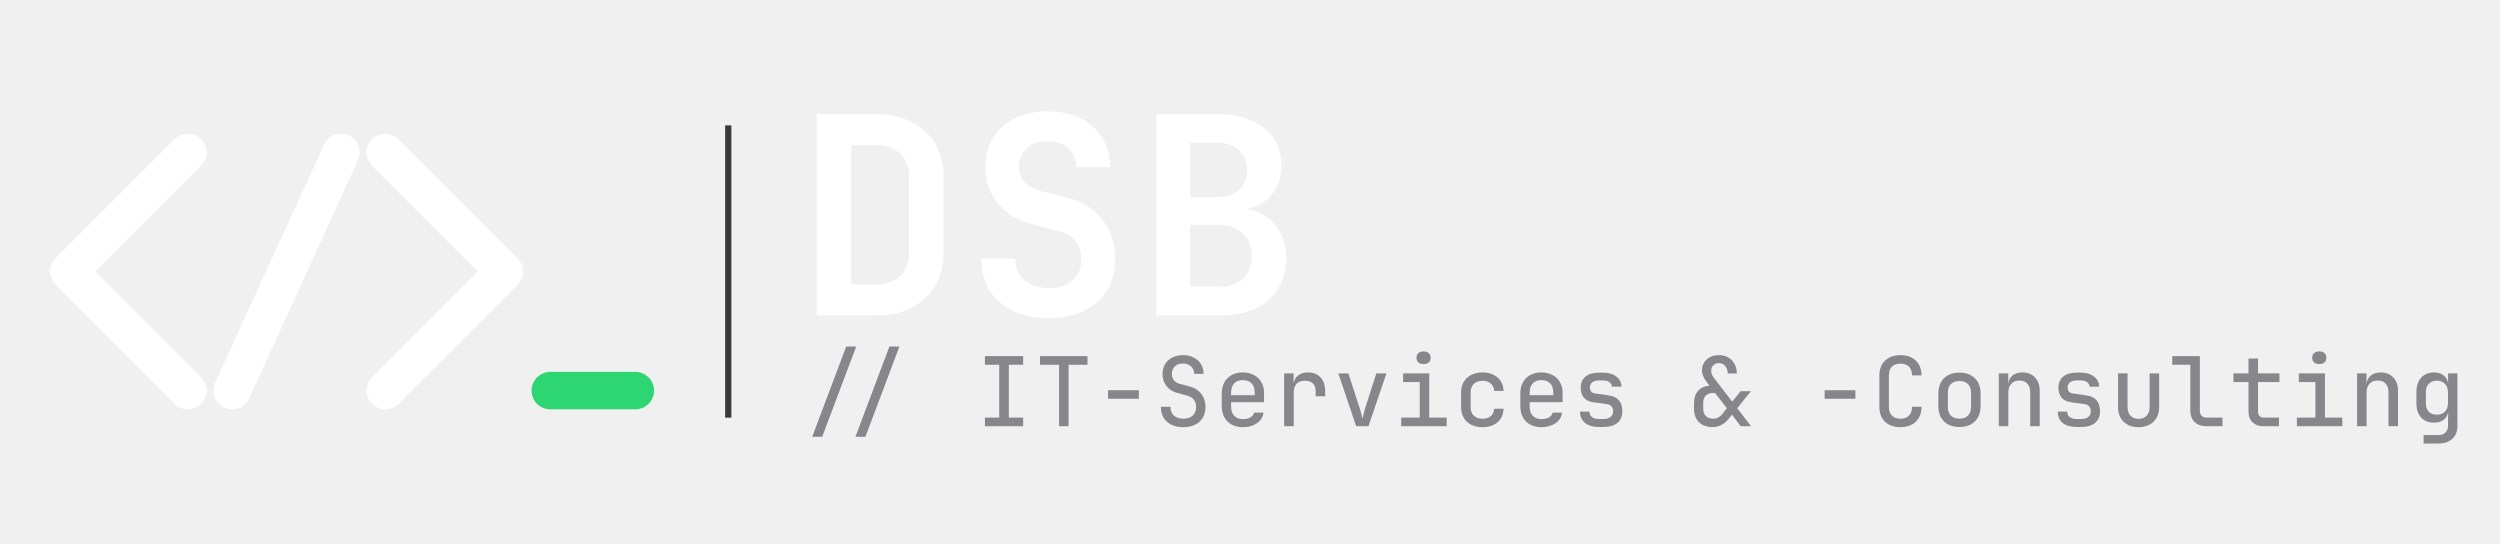
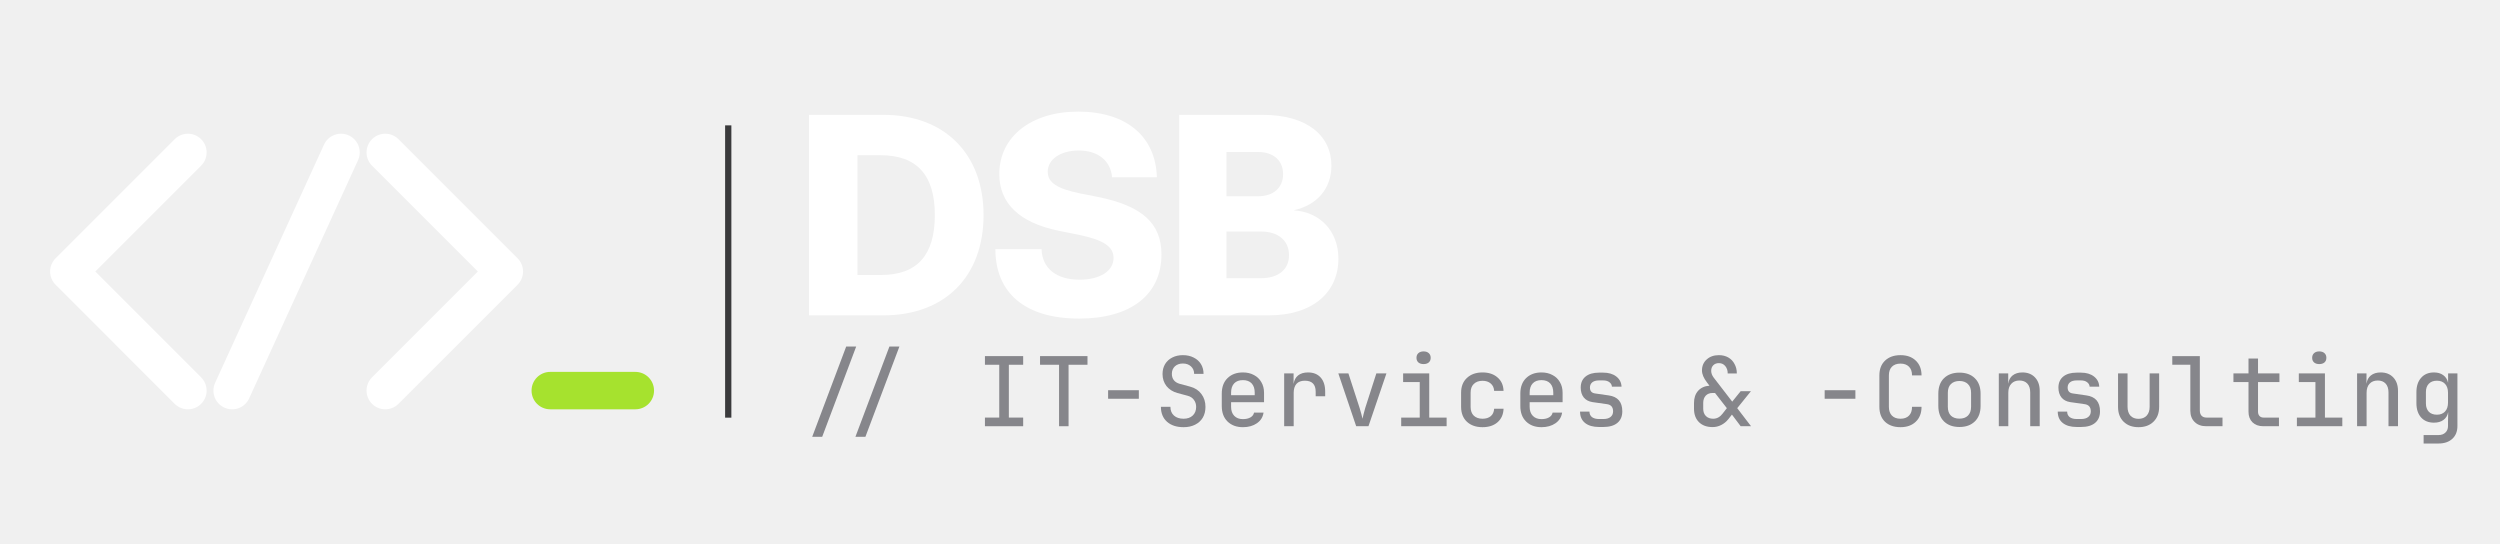
<svg xmlns="http://www.w3.org/2000/svg" viewBox="0 0 1197.4 260" width="1197" height="260" version="1.1" id="svg21">
  <g transform="translate(12.593,48.519) scale(0.81481)" id="g13">
    <g id="mark">
      <g fill="none" stroke="#FFFFFF" stroke-width="22" stroke-linecap="round" stroke-linejoin="round" id="g8">
        <path d="M95,30 L25,100 L95,170" id="path2" />
        <path d="M121,170 L185,30" id="path4" />
        <path d="M211,30 L281,100 L211,170" id="path6" />
      </g>
-       <path id="rect10" style="fill:#2ed573" d="m 308,159 h 50 c 6.094,0 11,4.906 11,11 0,6.094 -4.906,11 -11,11 h -50 c -6.094,0 -11,-4.906 -11,-11 0,-6.094 4.906,-11 11,-11 z" />
+       <path id="rect10" style="fill:#a6e22e" d="m 308,159 h 50 c 6.094,0 11,4.906 11,11 0,6.094 -4.906,11 -11,11 h -50 c -6.094,0 -11,-4.906 -11,-11 0,-6.094 4.906,-11 11,-11 z" />
    </g>
  </g>
  <path id="rect15" style="fill:#3a3a3c" d="m 347.3,60 h 3 v 140 h -3 z" />
-   <g aria-label="DSB" id="text17" style="font-weight:700;font-size:132px;font-family:'JetBrains Mono';letter-spacing:2;fill:#ffffff">
-     <path d="M 391.2,151 V 54.64 h 28.644 q 9.768,0 16.896,3.828 7.26,3.696 11.22,10.428 3.96,6.732 3.96,15.84 v 36.036 q 0,9.108 -3.96,15.972 -3.96,6.732 -11.22,10.56 -7.128,3.696 -16.896,3.696 z m 16.5,-14.784 h 12.144 q 7.128,0 11.352,-4.092 4.224,-4.224 4.224,-11.352 V 84.736 q 0,-6.996 -4.224,-11.088 -4.224,-4.224 -11.352,-4.224 h -12.144 z" id="path29" />
-     <path d="m 502.496,152.32 q -9.768,0 -17.16,-3.432 -7.26,-3.432 -11.352,-9.768 -3.96,-6.468 -3.96,-15.312 h 16.236 q 0,6.468 4.356,10.296 4.488,3.828 11.88,3.828 7.128,0 11.22,-3.696 4.224,-3.828 4.224,-10.164 0,-4.752 -2.772,-8.316 -2.64,-3.696 -7.656,-5.016 l -12.936,-3.3 q -10.428,-2.64 -16.5,-9.9 -6.072,-7.26 -6.072,-17.292 0,-12.276 8.052,-19.536 8.052,-7.392 21.516,-7.392 9.108,0 15.84,3.3 6.864,3.3 10.56,9.372 3.696,5.94 3.696,13.992 h -16.104 q 0,-5.544 -3.828,-8.976 -3.828,-3.432 -10.164,-3.432 -6.204,0 -9.9,3.432 -3.564,3.3 -3.564,8.712 0,4.488 2.508,7.392 2.64,2.904 7.26,4.224 l 13.332,3.3 q 10.692,2.64 16.764,10.56 6.204,7.92 6.204,18.876 0,8.58 -3.96,14.916 -3.828,6.336 -10.956,9.9 -7.128,3.432 -16.764,3.432 z" id="path31" />
-     <path d="M 553.864,151 V 54.64 h 29.568 q 13.86,0 22.044,6.732 8.316,6.732 8.316,18.084 0,7.92 -4.62,13.596 -4.488,5.676 -11.748,6.864 v 0.264 q 5.412,0.66 9.636,3.96 4.224,3.168 6.6,8.316 2.376,5.016 2.376,11.088 0,8.316 -3.828,14.52 -3.828,6.204 -10.824,9.636 -6.996,3.3 -16.5,3.3 z m 16.104,-56.628 h 13.2 q 6.468,0 10.296,-3.432 3.828,-3.564 3.828,-9.636 0,-5.94 -3.828,-9.372 -3.696,-3.564 -10.296,-3.564 h -13.2 z m 0,42.9 h 13.992 q 7.26,0 11.352,-3.828 4.224,-3.96 4.224,-10.692 0,-6.732 -4.224,-10.824 -4.092,-4.224 -11.352,-4.224 h -13.992 z" id="path33" />
+   <g aria-label="DSB" id="text17" style="font-weight:800;font-size:132px;font-family:'Inter Display';letter-spacing:-2;fill:#ffffff">
+     <path d="m 423.13,151 c 29.52,0 47.953,-18.691 47.953,-48.018 0,-29.326 -18.691,-48.018 -47.953,-48.018 H 387.487 V 151 Z M 410.691,131.664 V 74.301 h 11.021 c 17.66,0 26.039,9.732 26.039,28.682 0,18.885 -8.186,28.682 -25.781,28.682 z" id="path29" />
+     <path d="m 516.843,152.547 c 24.75,0 39.445,-11.408 39.445,-30.744 0,-14.824 -9.217,-23.268 -30.486,-27.521 l -8.443,-1.676 c -10.957,-2.256 -15.533,-5.156 -15.533,-10.377 0,-5.994 6.123,-10.184 14.889,-10.184 9.152,0 15.275,4.898 15.92,12.826 h 21.463 c -0.58,-19.658 -14.695,-31.453 -37.705,-31.453 -22.559,0 -37.77,12.053 -37.77,29.906 0,13.986 9.604,23.268 28.359,27.135 l 9.861,1.998 c 11.537,2.385 16.5,5.543 16.5,11.021 0,6.316 -6.51,10.441 -16.307,10.441 -11.086,0 -17.854,-5.414 -18.176,-14.631 h -22.107 c 0,21.205 14.502,33.258 40.09,33.258 z" id="path31" />
+     <path d="m 564.794,151 h 42.861 c 21.334,0 33.387,-11.215 33.387,-27.135 0,-13.6 -9.217,-22.365 -21.205,-23.139 v -0.129 c 10.828,-2.385 17.854,-10.184 17.854,-21.27 0,-14.373 -11.602,-24.363 -32.936,-24.363 h -39.961 z m 22.623,-17.789 V 110.846 h 16.564 c 8.314,0 13.406,4.383 13.406,11.344 0,6.896 -5.156,11.021 -13.535,11.021 z m 0,-39.252 V 72.754 h 15.146 c 7.412,0 11.988,4.125 11.988,10.57 0,6.51 -4.576,10.635 -11.988,10.635 z" id="path33" />
  </g>
  <g aria-label="// IT-Services &amp; -Consulting" id="text19" style="font-weight:500;font-size:46px;font-family:'JetBrains Mono';letter-spacing:1;fill:#86868b">
    <path d="m 409.716,209.16 16.284,-43.24 h 4.784 l -16.284,43.24 z m -20.7,0 16.284,-43.24 h 4.784 l -16.284,43.24 z" id="path36" />
    <path d="m 471.746,204.1 v -4.14 h 6.854 v -25.3 h -6.854 v -4.14 h 18.308 v 4.14 h -6.854 v 25.3 h 6.854 v 4.14 z" id="path38" />
    <path d="m 507.246,204.1 v -29.44 h -9.108 v -4.14 h 22.724 v 4.14 h -9.062 v 29.44 z" id="path40" />
    <path d="m 530.74,190.944 v -4.094 h 14.72 v 4.094 z" id="path42" />
    <path d="m 566.884,204.56 q -4.968,0 -7.912,-2.576 -2.944,-2.622 -2.944,-7.176 h 4.554 q 0,2.668 1.702,4.186 1.702,1.518 4.6,1.518 2.76,0 4.37,-1.518 1.656,-1.564 1.656,-4.14 0,-1.932 -1.058,-3.358 -1.058,-1.472 -2.99,-1.978 l -4.968,-1.334 q -3.266,-0.92 -5.198,-3.312 -1.886,-2.438 -1.886,-5.75 0,-2.714 1.196,-4.738 1.242,-2.07 3.45,-3.174 2.208,-1.15 5.106,-1.15 2.944,0 5.152,1.15 2.254,1.104 3.496,3.128 1.242,2.024 1.242,4.692 h -4.508 q 0,-2.208 -1.518,-3.588 -1.472,-1.38 -3.864,-1.38 -2.392,0 -3.864,1.38 -1.426,1.38 -1.426,3.588 0,1.794 0.966,3.036 0.966,1.196 2.714,1.702 l 5.106,1.38 q 3.45,0.92 5.382,3.542 1.932,2.576 1.932,6.164 0,2.944 -1.288,5.152 -1.288,2.162 -3.68,3.358 -2.346,1.196 -5.52,1.196 z" id="path44" />
    <path d="m 595.3,204.56 q -4.554,0 -7.36,-2.714 -2.76,-2.714 -2.76,-7.406 v -5.98 q 0,-4.692 2.76,-7.406 2.806,-2.714 7.36,-2.714 3.036,0 5.29,1.242 2.3,1.196 3.542,3.404 1.288,2.162 1.288,5.06 v 4.554 h -15.778 v 2.208 q 0,2.76 1.518,4.324 1.518,1.564 4.14,1.564 2.208,0 3.634,-0.828 1.426,-0.828 1.702,-2.3 h 4.554 q -0.46,3.22 -3.174,5.106 -2.714,1.886 -6.716,1.886 z m -5.658,-16.514 v 1.196 h 11.316 v -1.196 q 0,-2.898 -1.472,-4.462 -1.472,-1.564 -4.186,-1.564 -2.714,0 -4.186,1.564 -1.472,1.564 -1.472,4.462 z" id="path46" />
    <path d="m 615.068,204.1 v -25.3 h 4.508 v 4.876 h 0.046 q 0.368,-2.484 2.116,-3.91 1.794,-1.426 4.738,-1.426 3.91,0 6.072,2.438 2.162,2.392 2.162,6.762 v 2.208 h -4.554 v -2.162 q 0,-5.29 -5.198,-5.29 -2.622,0 -4.002,1.518 -1.334,1.518 -1.334,4.324 v 15.962 z" id="path48" />
    <path d="m 649.556,204.1 -8.556,-25.3 h 4.83 l 5.382,16.606 q 0.46,1.472 0.828,2.898 0.368,1.38 0.552,2.208 0.184,-0.828 0.506,-2.208 0.322,-1.426 0.782,-2.898 l 5.336,-16.606 h 4.83 l -8.602,25.3 z" id="path50" />
    <path d="m 671.118,204.1 v -4.14 h 8.878 v -17.02 h -7.958 v -4.14 h 12.512 v 21.16 h 8.326 v 4.14 z m 10.718,-29.762 q -1.564,0 -2.484,-0.782 -0.92,-0.828 -0.92,-2.208 0,-1.426 0.92,-2.254 0.92,-0.828 2.484,-0.828 1.564,0 2.484,0.828 0.92,0.828 0.92,2.254 0,1.38 -0.92,2.208 -0.92,0.782 -2.484,0.782 z" id="path52" />
    <path d="m 710.068,204.56 q -4.646,0 -7.452,-2.576 -2.806,-2.622 -2.806,-7.176 v -6.762 q 0,-4.508 2.806,-7.084 2.806,-2.622 7.452,-2.622 4.462,0 7.176,2.392 2.76,2.346 2.898,6.44 h -4.508 q -0.138,-2.3 -1.656,-3.542 -1.472,-1.288 -3.91,-1.288 -2.622,0 -4.186,1.518 -1.518,1.472 -1.518,4.186 v 6.762 q 0,2.76 1.518,4.232 1.564,1.472 4.186,1.472 2.484,0 3.956,-1.242 1.472,-1.242 1.61,-3.542 h 4.508 q -0.138,4.094 -2.898,6.486 -2.714,2.346 -7.176,2.346 z" id="path54" />
    <path d="m 738.3,204.56 q -4.554,0 -7.36,-2.714 -2.76,-2.714 -2.76,-7.406 v -5.98 q 0,-4.692 2.76,-7.406 2.806,-2.714 7.36,-2.714 3.036,0 5.29,1.242 2.3,1.196 3.542,3.404 1.288,2.162 1.288,5.06 v 4.554 h -15.778 v 2.208 q 0,2.76 1.518,4.324 1.518,1.564 4.14,1.564 2.208,0 3.634,-0.828 1.426,-0.828 1.702,-2.3 h 4.554 q -0.46,3.22 -3.174,5.106 -2.714,1.886 -6.716,1.886 z m -5.658,-16.514 v 1.196 h 11.316 v -1.196 q 0,-2.898 -1.472,-4.462 -1.472,-1.564 -4.186,-1.564 -2.714,0 -4.186,1.564 -1.472,1.564 -1.472,4.462 z" id="path56" />
    <path d="m 765.888,204.468 q -4.324,0 -6.716,-1.932 -2.392,-1.932 -2.392,-5.428 h 4.508 q 0,1.656 1.196,2.622 1.242,0.92 3.404,0.92 h 2.024 q 2.254,0 3.45,-0.966 1.242,-0.966 1.242,-2.714 0,-3.082 -3.036,-3.45 l -6.808,-0.966 q -2.714,-0.414 -4.186,-2.208 -1.472,-1.84 -1.472,-4.738 0,-3.404 2.3,-5.29 2.3,-1.886 6.44,-1.886 h 2.024 q 3.864,0 6.256,1.84 2.392,1.84 2.53,4.876 h -4.6 q -0.092,-1.288 -1.196,-2.116 -1.104,-0.874 -2.99,-0.874 h -2.024 q -2.07,0 -3.22,0.92 -1.104,0.92 -1.104,2.484 0,2.53 2.53,2.852 l 6.394,0.92 q 6.578,0.874 6.578,7.636 0,3.588 -2.392,5.566 -2.346,1.932 -6.716,1.932 z" id="path58" />
    <path d="m 820.282,204.514 q -4.14,0 -6.532,-2.346 -2.392,-2.392 -2.392,-6.44 v -2.76 q 0,-3.634 1.978,-5.842 2.024,-2.208 5.428,-2.438 l -1.196,-1.564 q -2.392,-3.128 -2.392,-5.704 0,-3.266 2.254,-5.29 2.254,-2.07 5.842,-2.07 2.576,0 4.508,1.104 1.932,1.104 2.99,3.128 1.104,1.978 1.104,4.554 h -4.37 q 0,-2.208 -1.196,-3.588 -1.15,-1.38 -3.036,-1.38 -1.656,0 -2.668,1.012 -1.012,1.012 -1.012,2.668 0,1.702 1.242,3.312 l 8.832,11.454 4.048,-5.014 h 4.922 l -6.578,8.142 6.624,8.648 h -4.968 l -4.186,-5.566 -1.702,2.162 q -1.518,1.886 -3.496,2.852 -1.932,0.966 -4.048,0.966 z m 0.276,-4.002 q 2.576,0 4.416,-2.346 l 2.116,-2.714 -5.658,-7.268 h -1.196 q -2.07,0 -3.266,1.288 -1.196,1.288 -1.196,3.496 v 2.76 q 0,2.208 1.288,3.496 1.288,1.288 3.496,1.288 z" id="path60" />
    <path d="m 873.94,190.944 v -4.094 h 14.72 v 4.094 z" id="path62" />
    <path d="m 910.268,204.56 q -4.646,0 -7.406,-2.576 -2.714,-2.622 -2.714,-7.176 v -15.042 q 0,-4.508 2.714,-7.084 2.76,-2.622 7.406,-2.622 4.6,0 7.314,2.622 2.76,2.622 2.76,7.084 h -4.554 q 0,-2.714 -1.472,-4.186 -1.472,-1.472 -4.048,-1.472 -2.622,0 -4.094,1.472 -1.472,1.472 -1.472,4.186 v 15.042 q 0,2.76 1.472,4.232 1.472,1.472 4.094,1.472 2.576,0 4.048,-1.472 1.472,-1.472 1.472,-4.232 h 4.554 q 0,4.508 -2.76,7.13 -2.714,2.622 -7.314,2.622 z" id="path64" />
    <path d="m 938.5,204.468 q -4.646,0 -7.406,-2.668 -2.714,-2.668 -2.714,-7.452 v -5.796 q 0,-4.784 2.714,-7.452 2.76,-2.668 7.406,-2.668 4.646,0 7.36,2.668 2.76,2.668 2.76,7.452 v 5.796 q 0,4.784 -2.76,7.452 -2.714,2.668 -7.36,2.668 z m 0,-4.002 q 2.576,0 4.048,-1.426 1.518,-1.472 1.518,-4.278 v -6.624 q 0,-2.806 -1.518,-4.232 -1.472,-1.472 -4.048,-1.472 -2.576,0 -4.094,1.472 -1.472,1.426 -1.472,4.232 v 6.624 q 0,2.806 1.472,4.278 1.518,1.426 4.094,1.426 z" id="path66" />
    <path d="m 957.348,204.1 v -25.3 h 4.508 v 4.83 h 0.046 q 0.322,-2.484 2.07,-3.864 1.794,-1.426 4.692,-1.426 3.772,0 6.026,2.392 2.254,2.392 2.254,6.44 v 16.928 h -4.554 v -16.192 q 0,-2.76 -1.38,-4.232 -1.38,-1.472 -3.772,-1.472 -2.484,0 -3.91,1.564 -1.426,1.518 -1.426,4.278 v 16.054 z" id="path68" />
    <path d="m 994.688,204.468 q -4.324,0 -6.716,-1.932 -2.392,-1.932 -2.392,-5.428 h 4.508 q 0,1.656 1.196,2.622 1.242,0.92 3.404,0.92 h 2.024 q 2.254,0 3.45,-0.966 1.242,-0.966 1.242,-2.714 0,-3.082 -3.036,-3.45 l -6.808,-0.966 q -2.714,-0.414 -4.186,-2.208 -1.472,-1.84 -1.472,-4.738 0,-3.404 2.3,-5.29 2.3,-1.886 6.44,-1.886 h 2.024 q 3.864,0 6.256,1.84 2.392,1.84 2.53,4.876 h -4.6 q -0.092,-1.288 -1.196,-2.116 -1.104,-0.874 -2.99,-0.874 h -2.024 q -2.07,0 -3.22,0.92 -1.104,0.92 -1.104,2.484 0,2.53 2.53,2.852 l 6.394,0.92 q 6.578,0.874 6.578,7.636 0,3.588 -2.392,5.566 -2.346,1.932 -6.716,1.932 z" id="path70" />
    <path d="m 1024.254,204.56 q -4.462,0 -7.13,-2.622 -2.668,-2.622 -2.668,-7.13 v -16.008 h 4.554 v 16.008 q 0,2.668 1.38,4.232 1.426,1.518 3.864,1.518 2.484,0 3.91,-1.518 1.426,-1.564 1.426,-4.232 v -16.008 h 4.554 v 16.008 q 0,4.508 -2.714,7.13 -2.668,2.622 -7.176,2.622 z" id="path72" />
    <path d="m 1056.672,204.1 q -3.45,0 -5.52,-2.024 -2.07,-2.024 -2.07,-5.382 v -22.034 h -8.648 v -4.14 h 13.202 v 26.128 q 0,1.518 0.828,2.438 0.874,0.874 2.346,0.874 h 7.682 v 4.14 z" id="path74" />
    <path d="m 1084.03,204.1 q -3.266,0 -5.198,-1.886 -1.886,-1.886 -1.886,-5.014 v -14.26 h -7.222 v -4.14 h 7.222 v -7.13 h 4.554 v 7.13 h 10.258 v 4.14 h -10.258 v 14.214 q 0,1.242 0.69,2.024 0.736,0.782 1.932,0.782 h 7.406 v 4.14 z" id="path76" />
    <path d="m 1100.118,204.1 v -4.14 h 8.878 v -17.02 h -7.958 v -4.14 h 12.512 v 21.16 h 8.326 v 4.14 z m 10.718,-29.762 q -1.564,0 -2.484,-0.782 -0.92,-0.828 -0.92,-2.208 0,-1.426 0.92,-2.254 0.92,-0.828 2.484,-0.828 1.564,0 2.484,0.828 0.92,0.828 0.92,2.254 0,1.38 -0.92,2.208 -0.92,0.782 -2.484,0.782 z" id="path78" />
    <path d="m 1128.948,204.1 v -25.3 h 4.508 v 4.83 h 0.046 q 0.322,-2.484 2.07,-3.864 1.794,-1.426 4.692,-1.426 3.772,0 6.026,2.392 2.254,2.392 2.254,6.44 v 16.928 h -4.554 v -16.192 q 0,-2.76 -1.38,-4.232 -1.38,-1.472 -3.772,-1.472 -2.484,0 -3.91,1.564 -1.426,1.518 -1.426,4.278 v 16.054 z" id="path80" />
    <path d="m 1160.814,212.38 v -4.048 h 7.13 q 2.07,0 3.312,-1.196 1.242,-1.15 1.242,-3.174 v -2.116 l 0.092,-4.37 h -0.046 q -0.46,2.346 -2.254,3.634 -1.748,1.288 -4.508,1.288 -3.91,0 -6.164,-2.484 -2.254,-2.53 -2.254,-6.9 v -5.198 q 0,-4.37 2.254,-6.9 2.254,-2.576 6.164,-2.576 2.668,0 4.416,1.288 1.794,1.288 2.3,3.542 h 0.046 v -4.37 h 4.462 v 25.208 q 0,3.864 -2.438,6.118 -2.438,2.254 -6.624,2.254 z m 6.394,-13.8 q 2.438,0 3.864,-1.518 1.426,-1.518 1.426,-4.278 v -4.738 q 0,-2.714 -1.426,-4.232 -1.426,-1.518 -3.864,-1.518 -2.53,0 -3.91,1.472 -1.38,1.426 -1.38,3.91 v 5.52 q 0,2.484 1.38,3.956 1.38,1.426 3.91,1.426 z" id="path82" />
  </g>
</svg>
